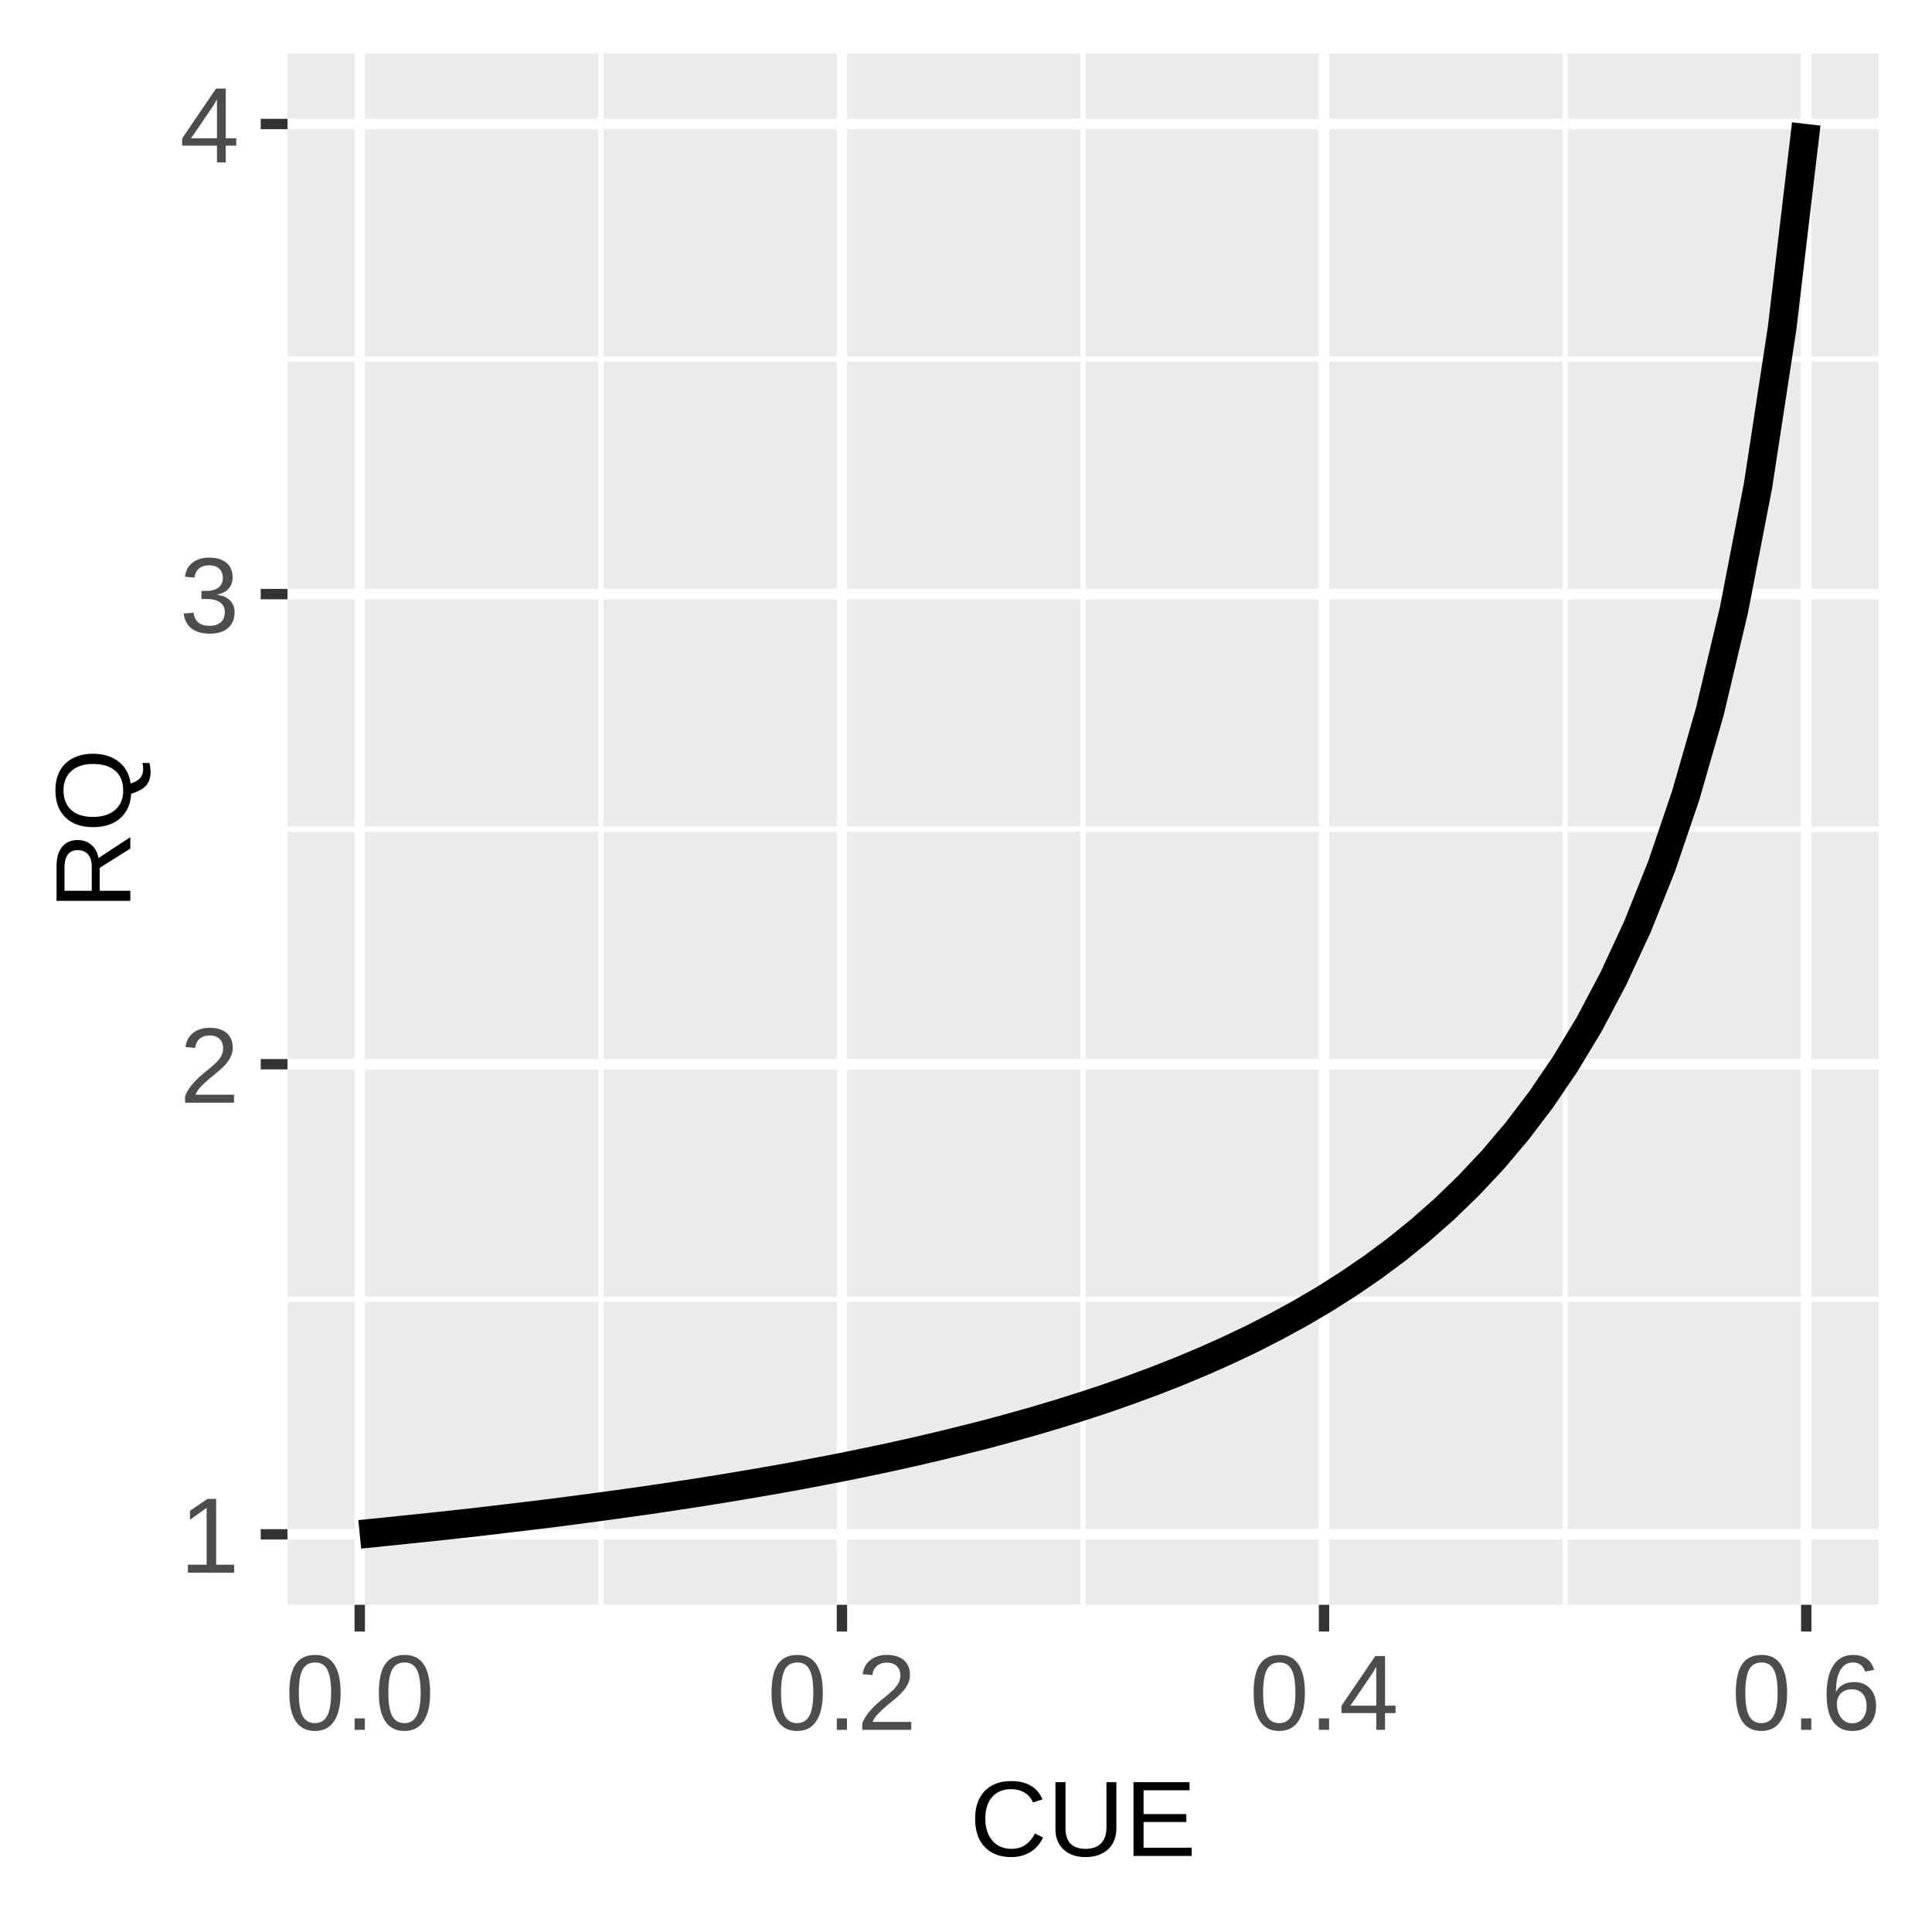
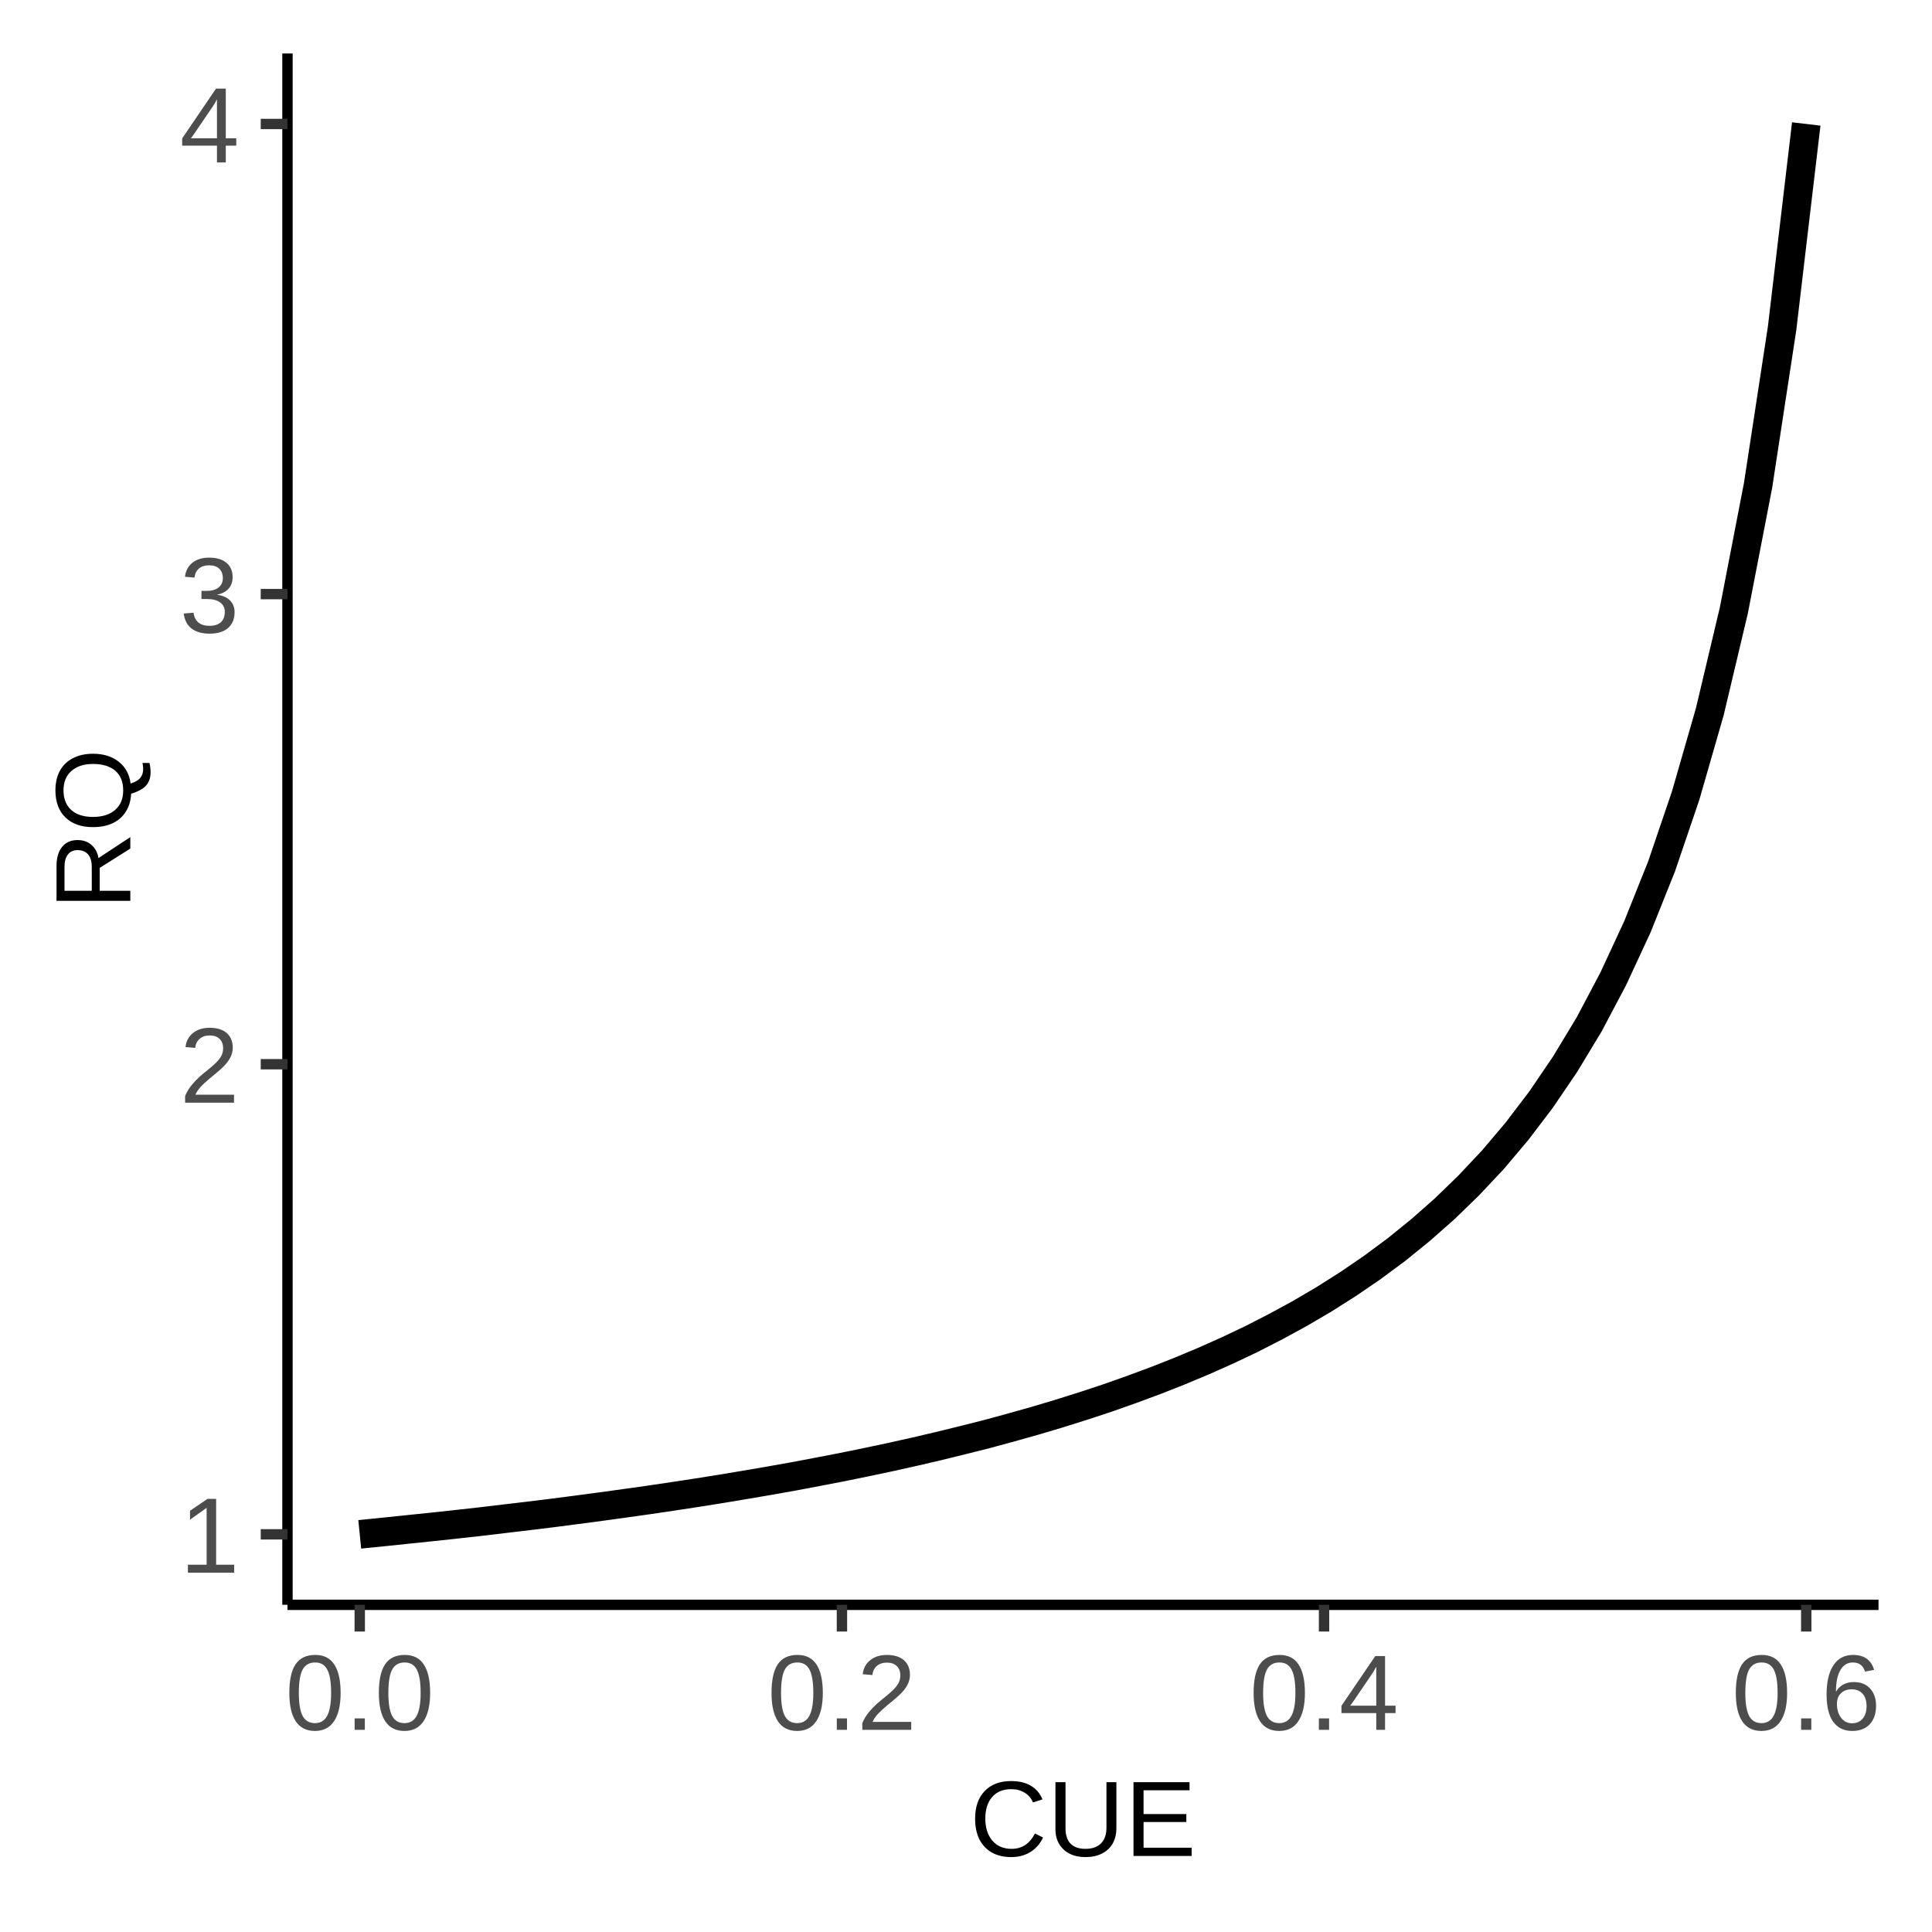
<svg xmlns="http://www.w3.org/2000/svg" class="svglite" width="216.00pt" height="216.00pt" viewBox="0 0 216.00 216.00">
  <defs>
    <style type="text/css">
    .svglite line, .svglite polyline, .svglite polygon, .svglite path, .svglite rect, .svglite circle {
      fill: none;
      stroke: #000000;
      stroke-linecap: round;
      stroke-linejoin: round;
      stroke-miterlimit: 10.00;
    }
    .svglite text {
      white-space: pre;
    }
  </style>
  </defs>
  <rect width="100%" height="100%" style="stroke: none; fill: #FFFFFF;" />
  <defs>
    <clipPath id="cpMC4wMHwyMTYuMDB8MC4wMHwyMTYuMDA=">
      <rect x="0.00" y="0.00" width="216.00" height="216.00" />
    </clipPath>
  </defs>
  <g clip-path="url(#cpMC4wMHwyMTYuMDB8MC4wMHwyMTYuMDA=)">
    <rect x="0" y="0.00" width="216.00" height="216.00" style="stroke-width: 1.16; stroke: #FFFFFF; fill: #FFFFFF;" />
  </g>
  <defs>
    <clipPath id="cpMzIuMTR8MjEwLjAyfDUuOTh8MTc5LjQy">
      <rect x="32.14" y="5.98" width="177.89" height="173.44" />
    </clipPath>
  </defs>
  <g clip-path="url(#cpMzIuMTR8MjEwLjAyfDUuOTh8MTc5LjQy)">
-     <rect x="32.14" y="5.98" width="177.89" height="173.44" style="stroke-width: 1.16; stroke: none; fill: #EBEBEB;" />
-     <polyline points="32.14,145.26 210.02,145.26 " style="stroke-width: 0.58; stroke: #FFFFFF; stroke-linecap: butt;" />
-     <polyline points="32.14,92.70 210.02,92.70 " style="stroke-width: 0.58; stroke: #FFFFFF; stroke-linecap: butt;" />
-     <polyline points="32.14,40.14 210.02,40.14 " style="stroke-width: 0.58; stroke: #FFFFFF; stroke-linecap: butt;" />
-     <polyline points="67.18,179.42 67.18,5.98 " style="stroke-width: 0.58; stroke: #FFFFFF; stroke-linecap: butt;" />
-     <polyline points="121.08,179.42 121.08,5.98 " style="stroke-width: 0.58; stroke: #FFFFFF; stroke-linecap: butt;" />
-     <polyline points="174.98,179.42 174.98,5.98 " style="stroke-width: 0.58; stroke: #FFFFFF; stroke-linecap: butt;" />
-     <polyline points="32.14,171.54 210.02,171.54 " style="stroke-width: 1.16; stroke: #FFFFFF; stroke-linecap: butt;" />
-     <polyline points="32.14,118.98 210.02,118.98 " style="stroke-width: 1.16; stroke: #FFFFFF; stroke-linecap: butt;" />
-     <polyline points="32.14,66.42 210.02,66.42 " style="stroke-width: 1.16; stroke: #FFFFFF; stroke-linecap: butt;" />
-     <polyline points="32.14,13.86 210.02,13.86 " style="stroke-width: 1.16; stroke: #FFFFFF; stroke-linecap: butt;" />
-     <polyline points="40.22,179.42 40.22,5.98 " style="stroke-width: 1.16; stroke: #FFFFFF; stroke-linecap: butt;" />
-     <polyline points="94.13,179.42 94.13,5.98 " style="stroke-width: 1.16; stroke: #FFFFFF; stroke-linecap: butt;" />
-     <polyline points="148.03,179.42 148.03,5.98 " style="stroke-width: 1.16; stroke: #FFFFFF; stroke-linecap: butt;" />
-     <polyline points="201.94,179.42 201.94,5.98 " style="stroke-width: 1.16; stroke: #FFFFFF; stroke-linecap: butt;" />
+     <rect x="32.14" y="5.98" width="177.89" height="173.44" style="stroke-width: 1.16; stroke: none; fill: #FFFFFF;" />
    <polyline points="40.22,171.54 42.92,171.27 45.61,170.99 48.31,170.71 51.00,170.42 53.70,170.12 56.39,169.80 59.09,169.48 61.78,169.15 64.48,168.80 67.18,168.44 69.87,168.07 72.57,167.69 75.26,167.29 77.96,166.88 80.65,166.45 83.35,166.00 86.04,165.54 88.74,165.06 91.43,164.55 94.13,164.03 96.82,163.48 99.52,162.91 102.21,162.31 104.91,161.68 107.60,161.02 110.30,160.34 112.99,159.61 115.69,158.85 118.38,158.05 121.08,157.20 123.78,156.31 126.47,155.36 129.17,154.36 131.86,153.30 134.56,152.17 137.25,150.97 139.95,149.69 142.64,148.31 145.34,146.84 148.03,145.26 150.73,143.55 153.42,141.71 156.12,139.71 158.81,137.53 161.51,135.15 164.20,132.54 166.90,129.67 169.59,126.49 172.29,122.94 174.98,118.98 177.68,114.51 180.37,109.42 183.07,103.60 185.77,96.85 188.46,88.94 191.16,79.56 193.85,68.23 196.55,54.29 199.24,36.71 201.94,13.86 " style="stroke-width: 3.20; stroke-linecap: butt;" />
  </g>
  <g clip-path="url(#cpMC4wMHwyMTYuMDB8MC4wMHwyMTYuMDA=)">
+     <polyline points="32.14,179.42 32.14,5.98 " style="stroke-width: 1.16; stroke-linecap: butt;" />
    <text x="26.76" y="175.83" text-anchor="end" style="font-size: 12.00px;fill: #4D4D4D; font-family: &quot;Arial&quot;;" textLength="6.67px" lengthAdjust="spacingAndGlyphs">1</text>
    <text x="26.76" y="123.28" text-anchor="end" style="font-size: 12.00px;fill: #4D4D4D; font-family: &quot;Arial&quot;;" textLength="6.67px" lengthAdjust="spacingAndGlyphs">2</text>
    <text x="26.76" y="70.72" text-anchor="end" style="font-size: 12.00px;fill: #4D4D4D; font-family: &quot;Arial&quot;;" textLength="6.67px" lengthAdjust="spacingAndGlyphs">3</text>
    <text x="26.76" y="18.16" text-anchor="end" style="font-size: 12.00px;fill: #4D4D4D; font-family: &quot;Arial&quot;;" textLength="6.67px" lengthAdjust="spacingAndGlyphs">4</text>
    <polyline points="29.15,171.54 32.14,171.54 " style="stroke-width: 1.16; stroke: #333333; stroke-linecap: butt;" />
    <polyline points="29.15,118.98 32.14,118.98 " style="stroke-width: 1.16; stroke: #333333; stroke-linecap: butt;" />
    <polyline points="29.15,66.42 32.14,66.42 " style="stroke-width: 1.16; stroke: #333333; stroke-linecap: butt;" />
    <polyline points="29.15,13.86 32.14,13.86 " style="stroke-width: 1.16; stroke: #333333; stroke-linecap: butt;" />
+     <polyline points="32.14,179.42 210.02,179.42 " style="stroke-width: 1.16; stroke-linecap: butt;" />
    <polyline points="40.22,182.41 40.22,179.42 " style="stroke-width: 1.16; stroke: #333333; stroke-linecap: butt;" />
    <polyline points="94.13,182.41 94.13,179.42 " style="stroke-width: 1.16; stroke: #333333; stroke-linecap: butt;" />
    <polyline points="148.03,182.41 148.03,179.42 " style="stroke-width: 1.16; stroke: #333333; stroke-linecap: butt;" />
    <polyline points="201.94,182.41 201.94,179.42 " style="stroke-width: 1.16; stroke: #333333; stroke-linecap: butt;" />
    <text x="40.22" y="193.40" text-anchor="middle" style="font-size: 12.00px;fill: #4D4D4D; font-family: &quot;Arial&quot;;" textLength="16.68px" lengthAdjust="spacingAndGlyphs">0.0</text>
    <text x="94.13" y="193.40" text-anchor="middle" style="font-size: 12.00px;fill: #4D4D4D; font-family: &quot;Arial&quot;;" textLength="16.68px" lengthAdjust="spacingAndGlyphs">0.2</text>
    <text x="148.03" y="193.40" text-anchor="middle" style="font-size: 12.00px;fill: #4D4D4D; font-family: &quot;Arial&quot;;" textLength="16.68px" lengthAdjust="spacingAndGlyphs">0.4</text>
    <text x="201.94" y="193.40" text-anchor="middle" style="font-size: 12.00px;fill: #4D4D4D; font-family: &quot;Arial&quot;;" textLength="16.68px" lengthAdjust="spacingAndGlyphs">0.6</text>
    <text x="121.08" y="207.50" text-anchor="middle" style="font-size: 12.00px; font-family: &quot;Arial&quot;;" textLength="25.34px" lengthAdjust="spacingAndGlyphs">CUE</text>
    <text transform="translate(14.57,92.70) rotate(-90)" text-anchor="middle" style="font-size: 12.00px; font-family: &quot;Arial&quot;;" textLength="18.01px" lengthAdjust="spacingAndGlyphs">RQ</text>
  </g>
</svg>
